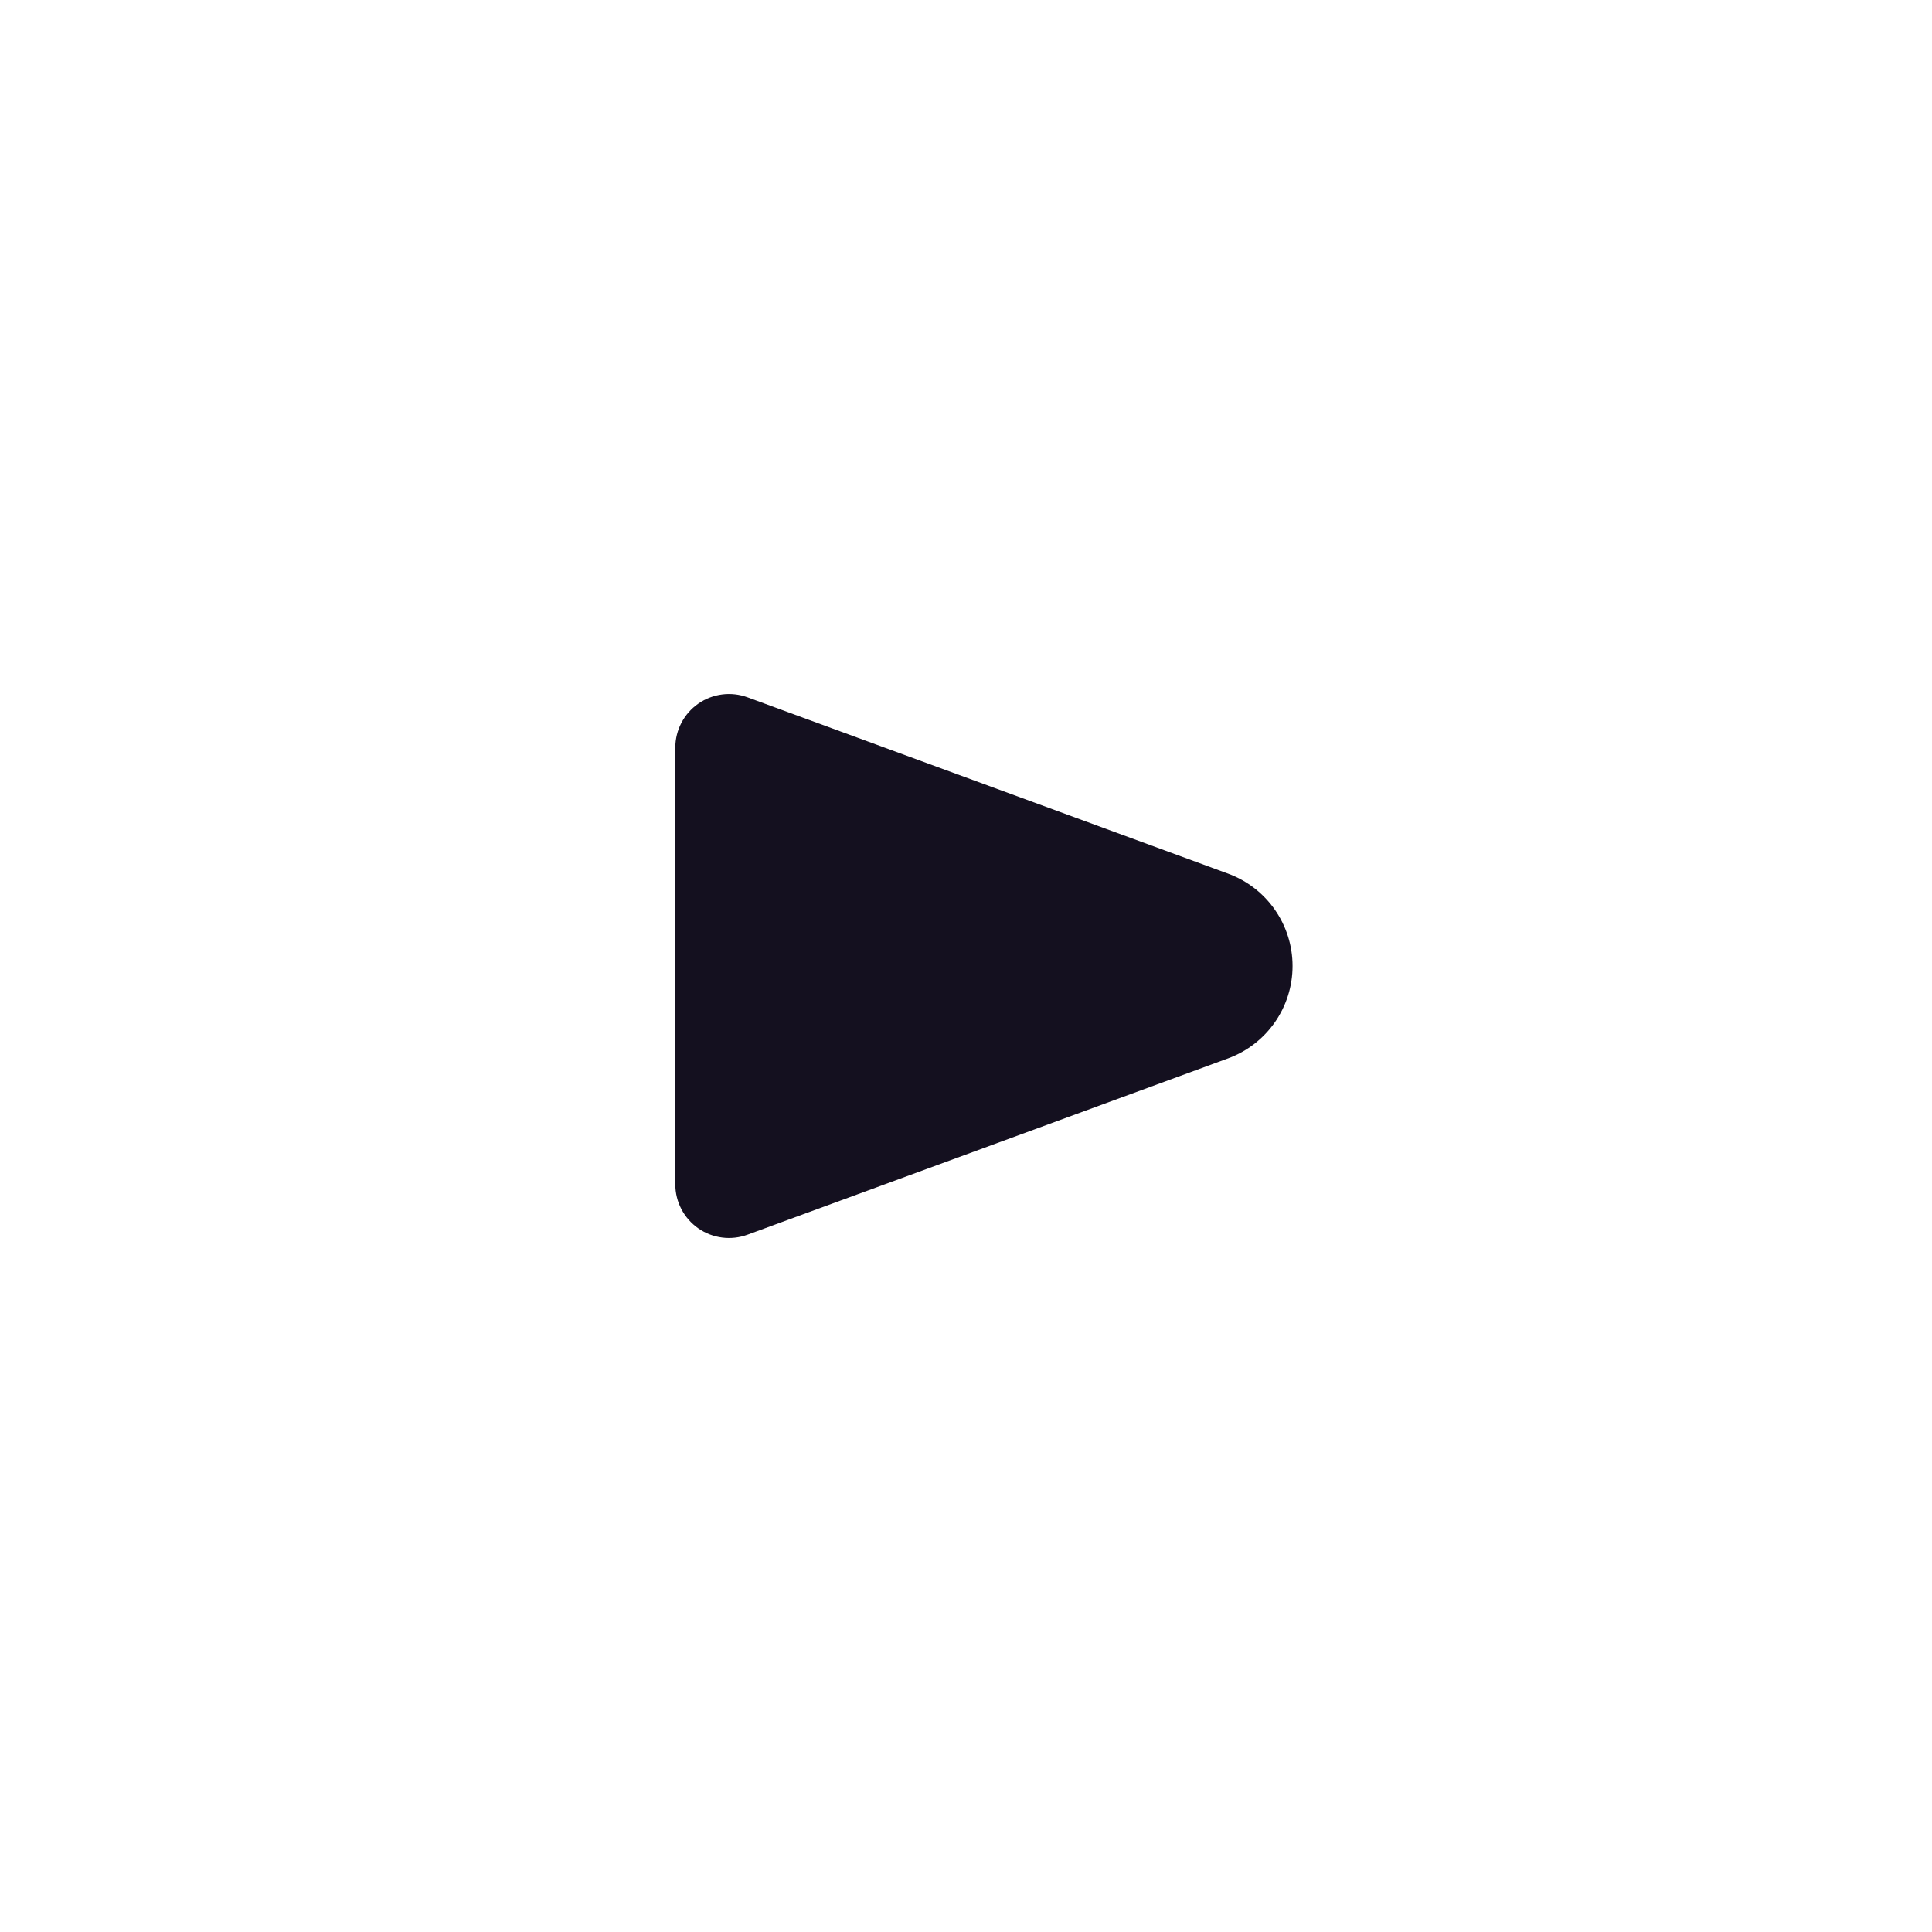
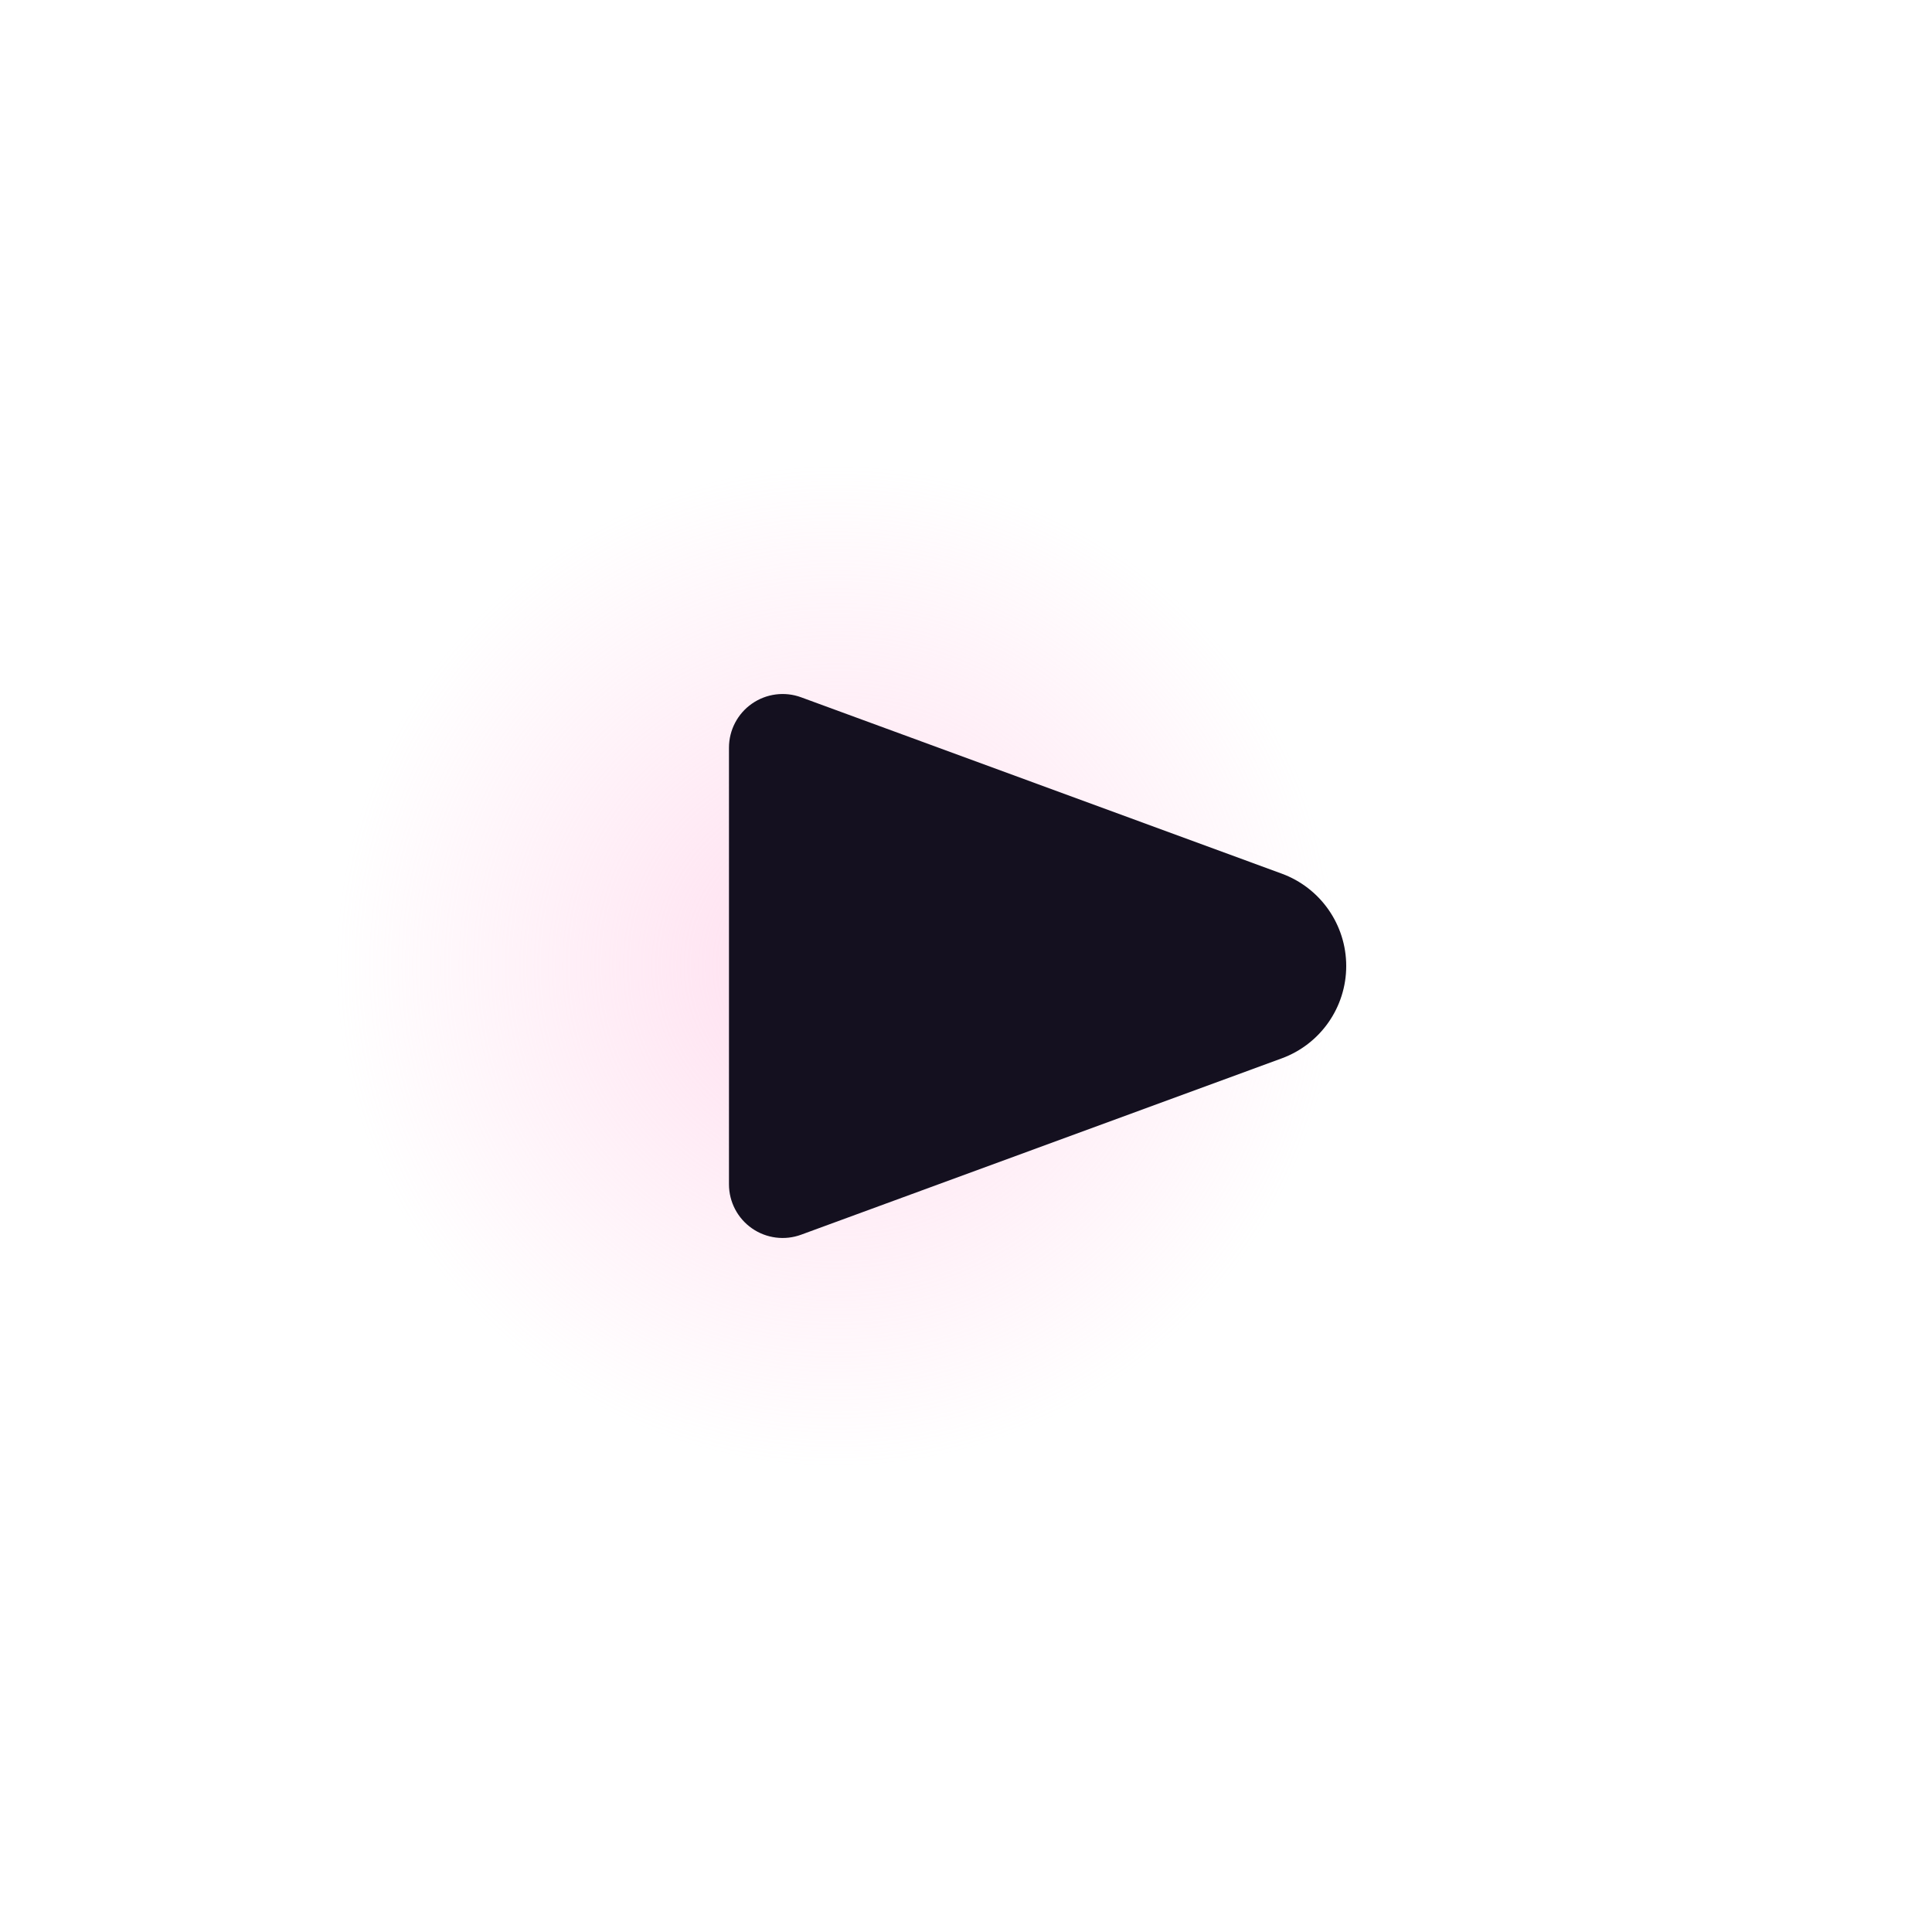
<svg xmlns="http://www.w3.org/2000/svg" viewBox="0 0 108 108" width="108" height="108">
-   <g transform="translate(55 54) scale(0.5) translate(-67.5 -50)">
+   <g transform="translate(58 54) scale(0.5) translate(-67.5 -50)">
+     <defs>
+       <radialGradient id="fgb" cx="45" cy="50" r="56" gradientUnits="userSpaceOnUse">
+         <stop offset="0" stop-color="#FFC2E1" stop-opacity=".55" />
+         <stop offset="1" stop-color="#FFC2E1" stop-opacity="0" />
+       </radialGradient>
+     </defs>
+     <circle cx="45" cy="50" r="56" fill="url(#fgb)" />
    <g transform="translate(0 0)">
      <path d="M33 25.59A6 6 0 0 1 41.07 19.96L94.79 39.67A11 11 0 0 1 94.79 60.33L41.07 80.04A6 6 0 0 1 33 74.41Z" fill="#14101F" opacity="1" />
    </g>
  </g>
</svg>
